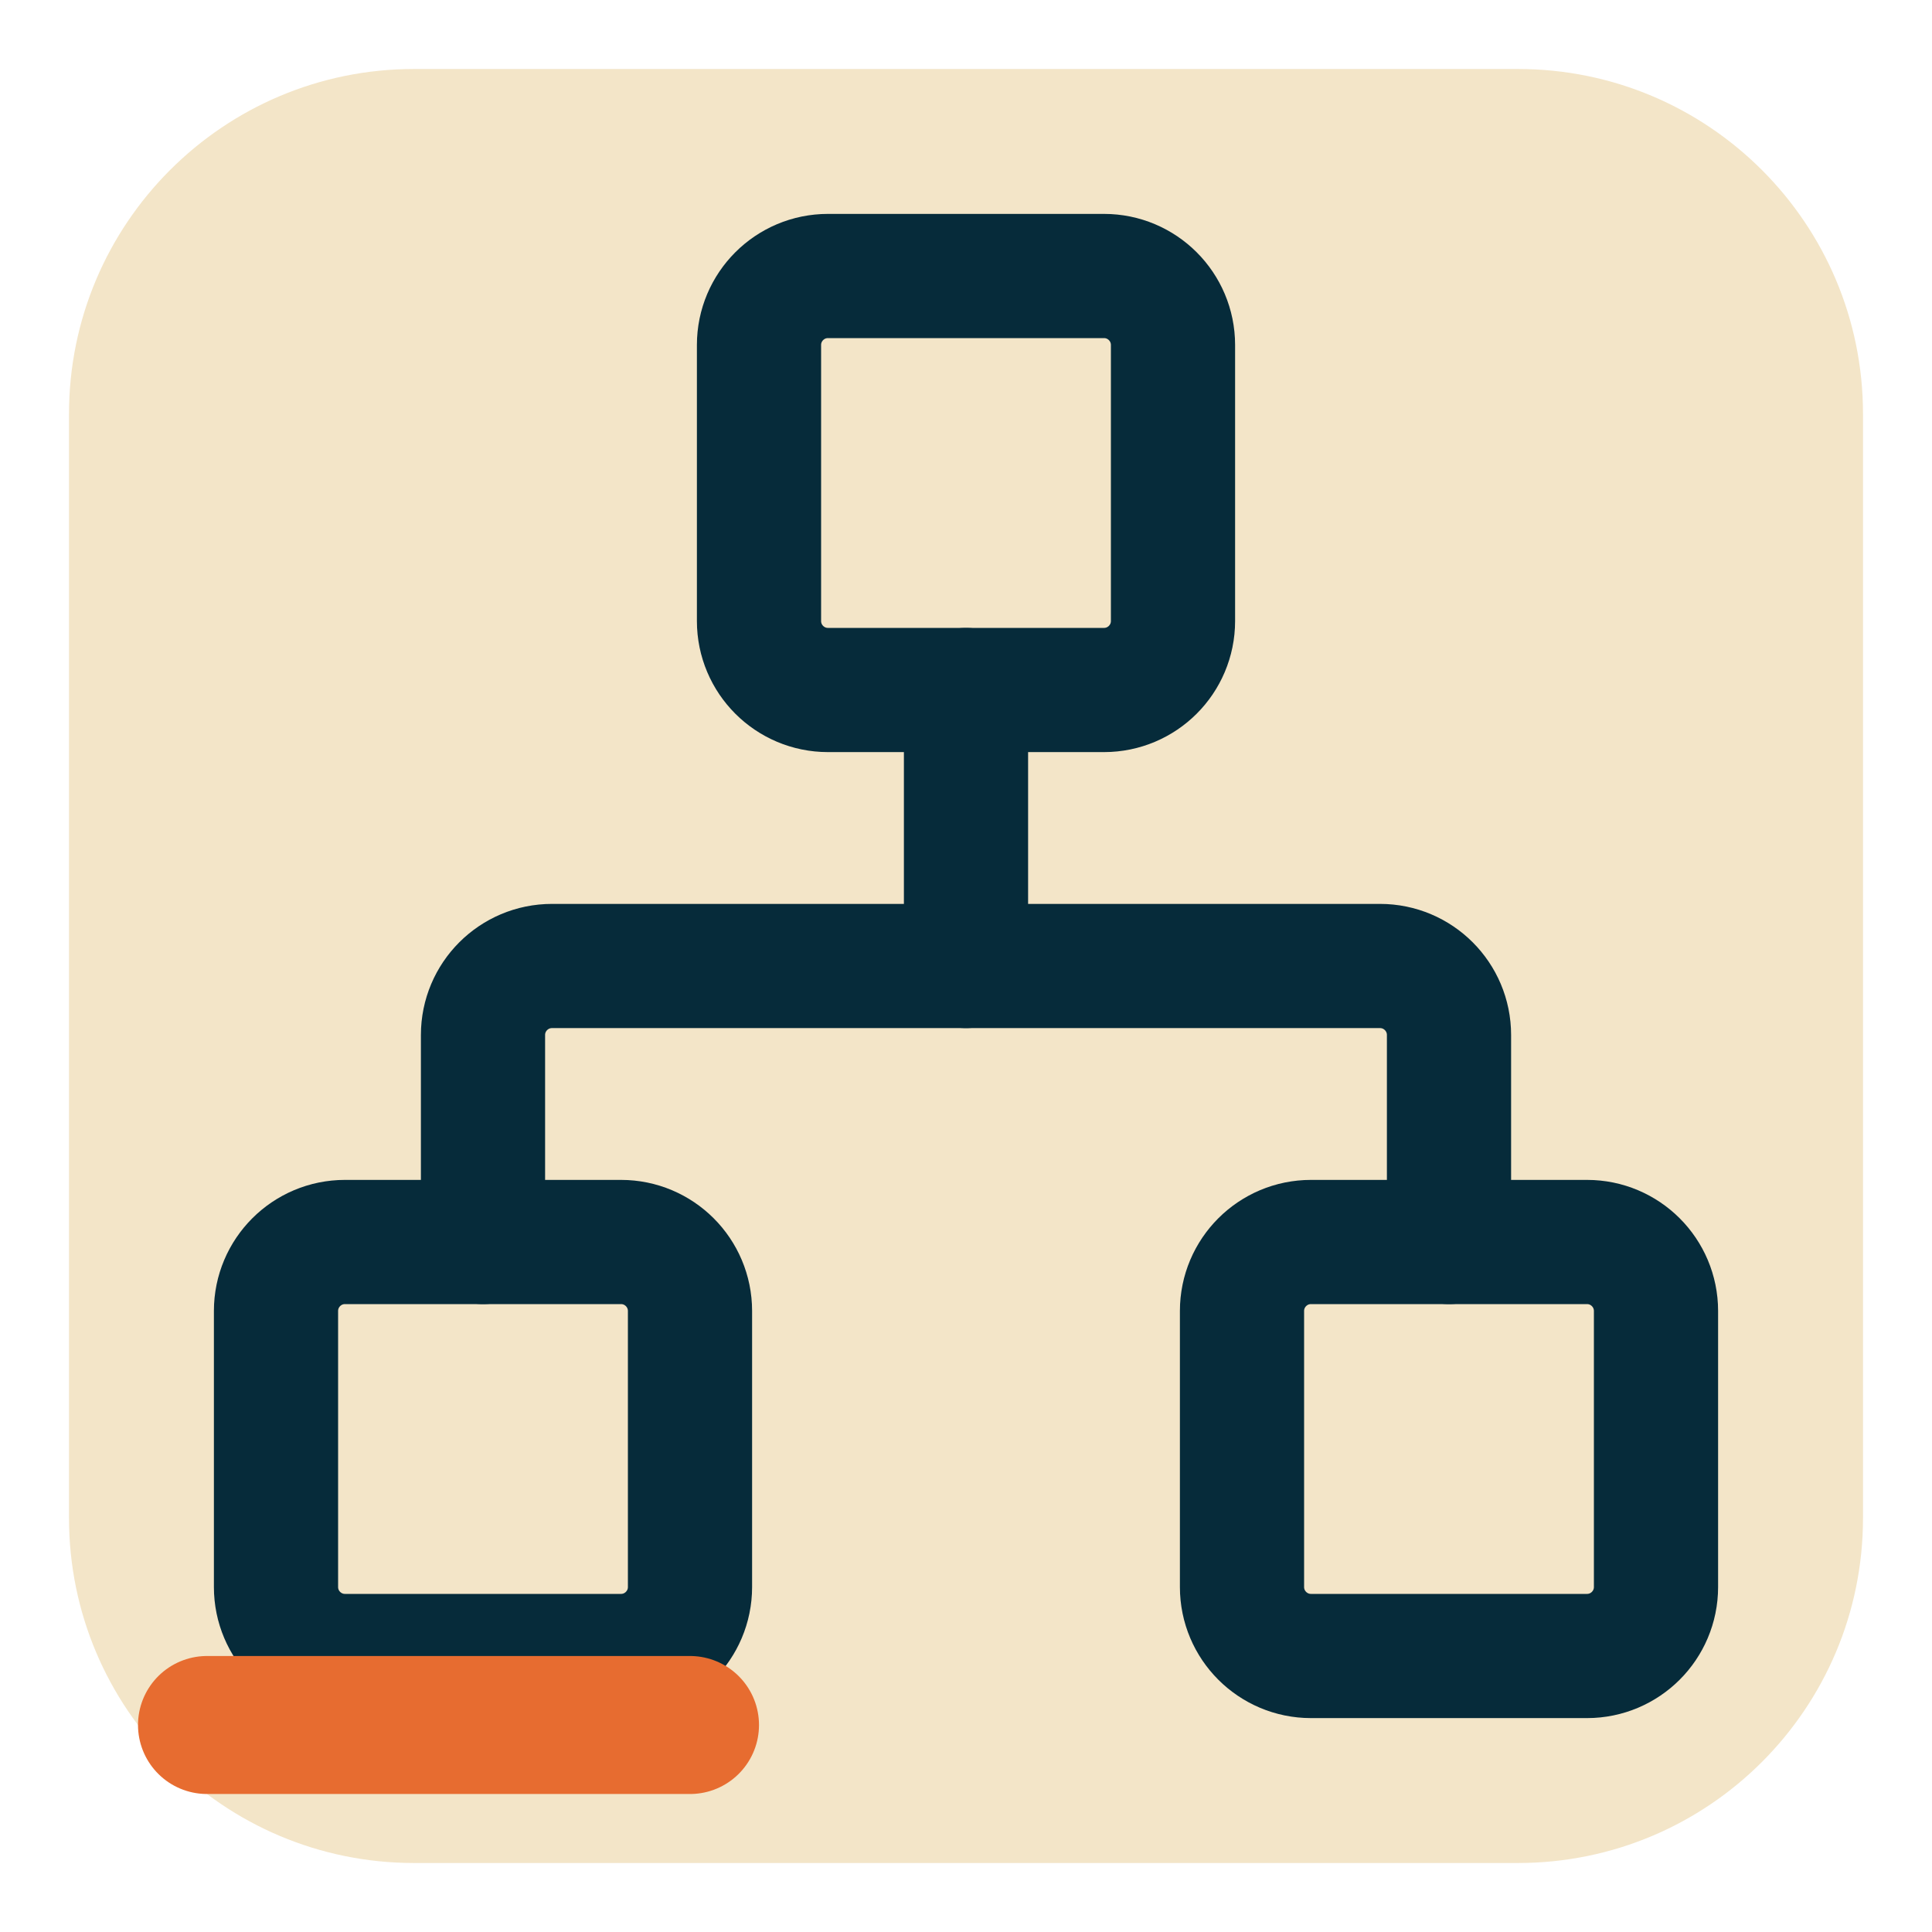
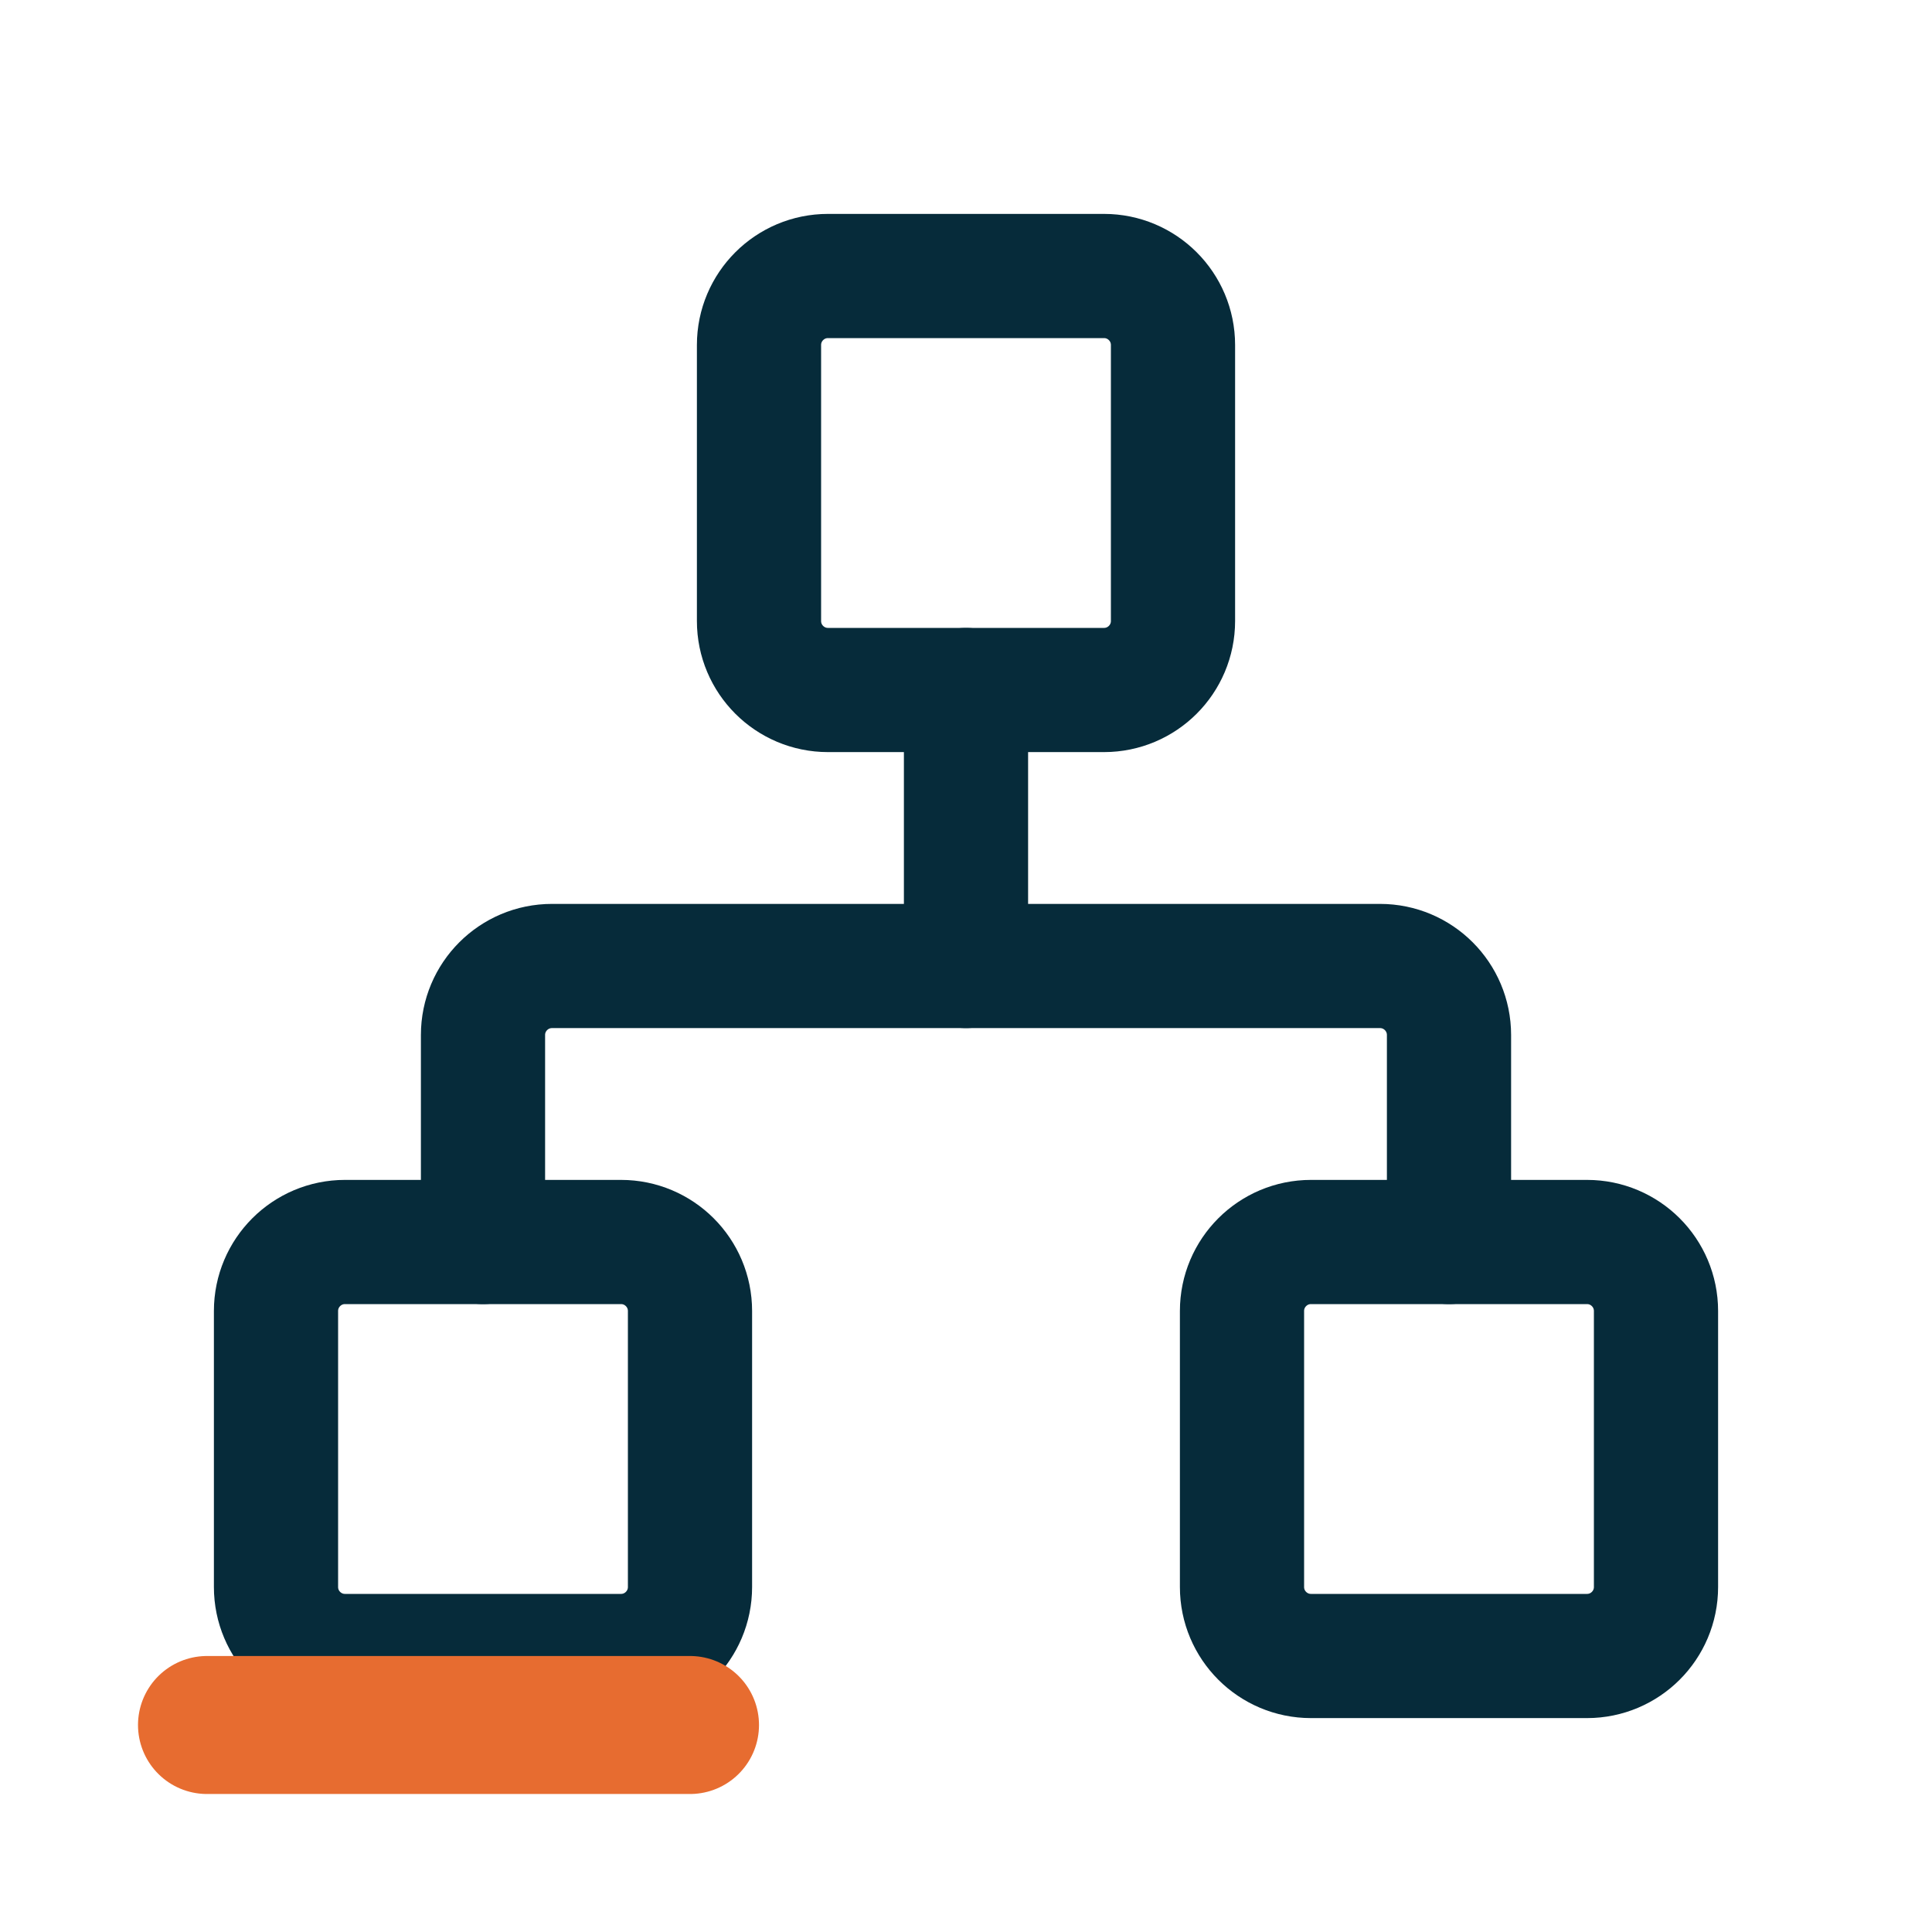
<svg xmlns="http://www.w3.org/2000/svg" viewBox="0 0 28 28" fill="none" stroke="#062B3A" stroke-width="1.8" stroke-linecap="round" stroke-linejoin="round">
-   <rect x="1" y="1" width="26" height="26" rx="5" fill="#F3E5C8" stroke="none" />
  <g transform="translate(2 2)">
    <rect x="16" y="16" width="6" height="6" rx="1" />
    <rect x="2" y="16" width="6" height="6" rx="1" />
    <rect x="9" y="2" width="6" height="6" rx="1" />
    <path d="M5 16v-3a1 1 0 0 1 1-1h12a1 1 0 0 1 1 1v3" />
    <path d="M12 12V8" />
  </g>
  <path d="M3 25h7" stroke="#E76C30" stroke-width="2" />
</svg>
